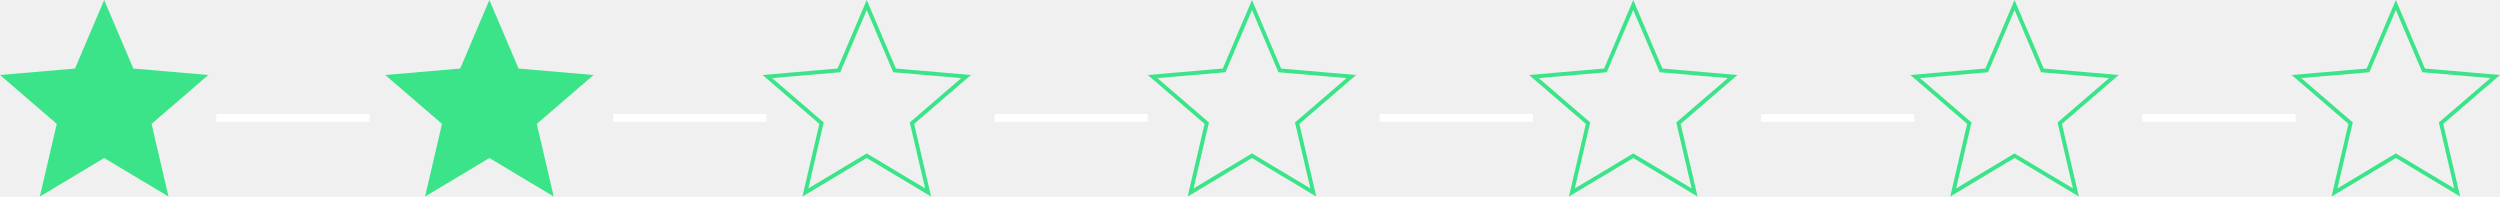
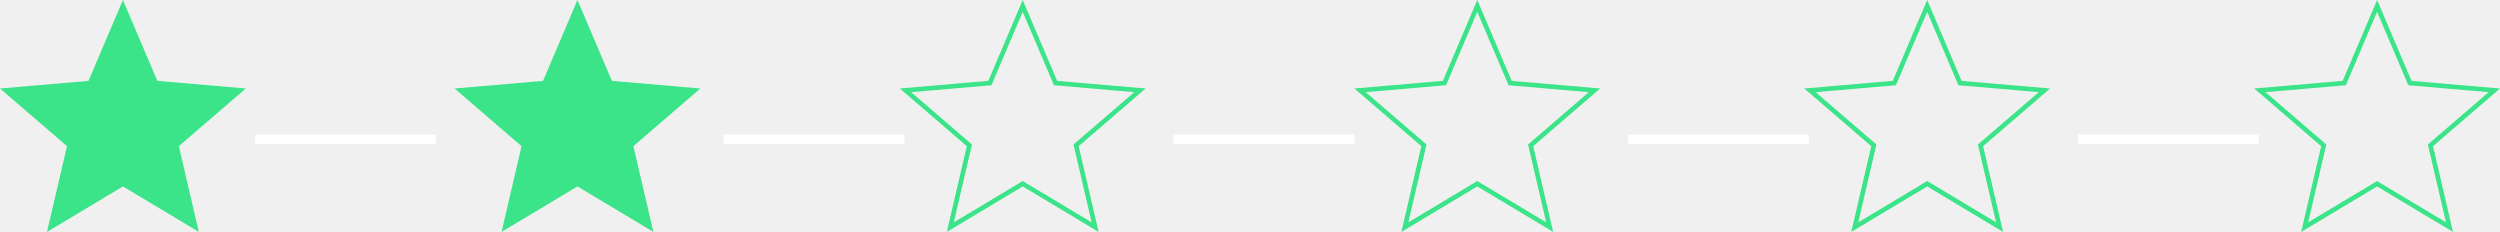
- <svg xmlns="http://www.w3.org/2000/svg" width="636" height="50" viewBox="0 0 636 50" fill="none">
+ <svg xmlns="http://www.w3.org/2000/svg" width="539" height="50" viewBox="0 0 539 50" fill="none">
  <path d="M10.136 50L14.443 31.513L0 19.079L19.08 17.434L26.5 0L33.92 17.434L53 19.079L38.557 31.513L42.864 50L26.5 40.197L10.136 50Z" fill="#3BE489" />
  <path d="M108.136 50L112.443 31.513L98 19.079L117.08 17.434L124.5 0L131.92 17.434L151 19.079L136.557 31.513L140.864 50L124.5 40.197L108.136 50Z" fill="#3BE489" />
  <path d="M302.891 48.965L306.929 31.627L306.998 31.332L306.769 31.134L293.226 19.475L311.123 17.932L311.422 17.907L311.54 17.63L318.5 1.277L325.46 17.63L325.578 17.907L325.877 17.932L343.774 19.475L330.231 31.134L330.002 31.332L330.071 31.627L334.109 48.965L318.757 39.768L318.5 39.614L318.243 39.768L302.891 48.965Z" stroke="#3BE489" />
  <path d="M496.891 48.965L500.929 31.627L500.998 31.332L500.769 31.134L487.226 19.475L505.123 17.932L505.422 17.907L505.54 17.63L512.5 1.277L519.46 17.63L519.578 17.907L519.877 17.932L537.774 19.475L524.231 31.134L524.002 31.332L524.071 31.627L528.109 48.965L512.757 39.768L512.5 39.614L512.243 39.768L496.891 48.965Z" stroke="#3BE489" />
  <path d="M204.891 48.965L208.929 31.627L208.998 31.332L208.769 31.134L195.226 19.475L213.123 17.932L213.422 17.907L213.54 17.63L220.5 1.277L227.46 17.63L227.578 17.907L227.877 17.932L245.774 19.475L232.231 31.134L232.002 31.332L232.071 31.627L236.109 48.965L220.757 39.768L220.5 39.614L220.243 39.768L204.891 48.965Z" stroke="#3BE489" />
  <path d="M399.891 48.965L403.929 31.627L403.998 31.332L403.769 31.134L390.226 19.475L408.123 17.932L408.422 17.907L408.54 17.63L415.5 1.277L422.46 17.63L422.578 17.907L422.877 17.932L440.774 19.475L427.231 31.134L427.002 31.332L427.071 31.627L431.109 48.965L415.757 39.768L415.5 39.614L415.243 39.768L399.891 48.965Z" stroke="#3BE489" />
-   <path d="M593.891 48.965L597.929 31.627L597.998 31.332L597.769 31.134L584.226 19.475L602.123 17.932L602.422 17.907L602.54 17.63L609.5 1.277L616.46 17.63L616.578 17.907L616.877 17.932L634.774 19.475L621.231 31.134L621.002 31.332L621.071 31.627L625.109 48.965L609.757 39.768L609.5 39.614L609.243 39.768L593.891 48.965Z" stroke="#3BE489" />
  <line x1="55" y1="30" x2="94" y2="30" stroke="white" stroke-width="2" />
  <line x1="156" y1="30" x2="195" y2="30" stroke="white" stroke-width="2" />
  <line x1="351" y1="30" x2="390" y2="30" stroke="white" stroke-width="2" />
-   <line x1="545" y1="30" x2="584" y2="30" stroke="white" stroke-width="2" />
  <line x1="253" y1="30" x2="292" y2="30" stroke="white" stroke-width="2" />
  <line x1="448" y1="30" x2="487" y2="30" stroke="white" stroke-width="2" />
</svg>
